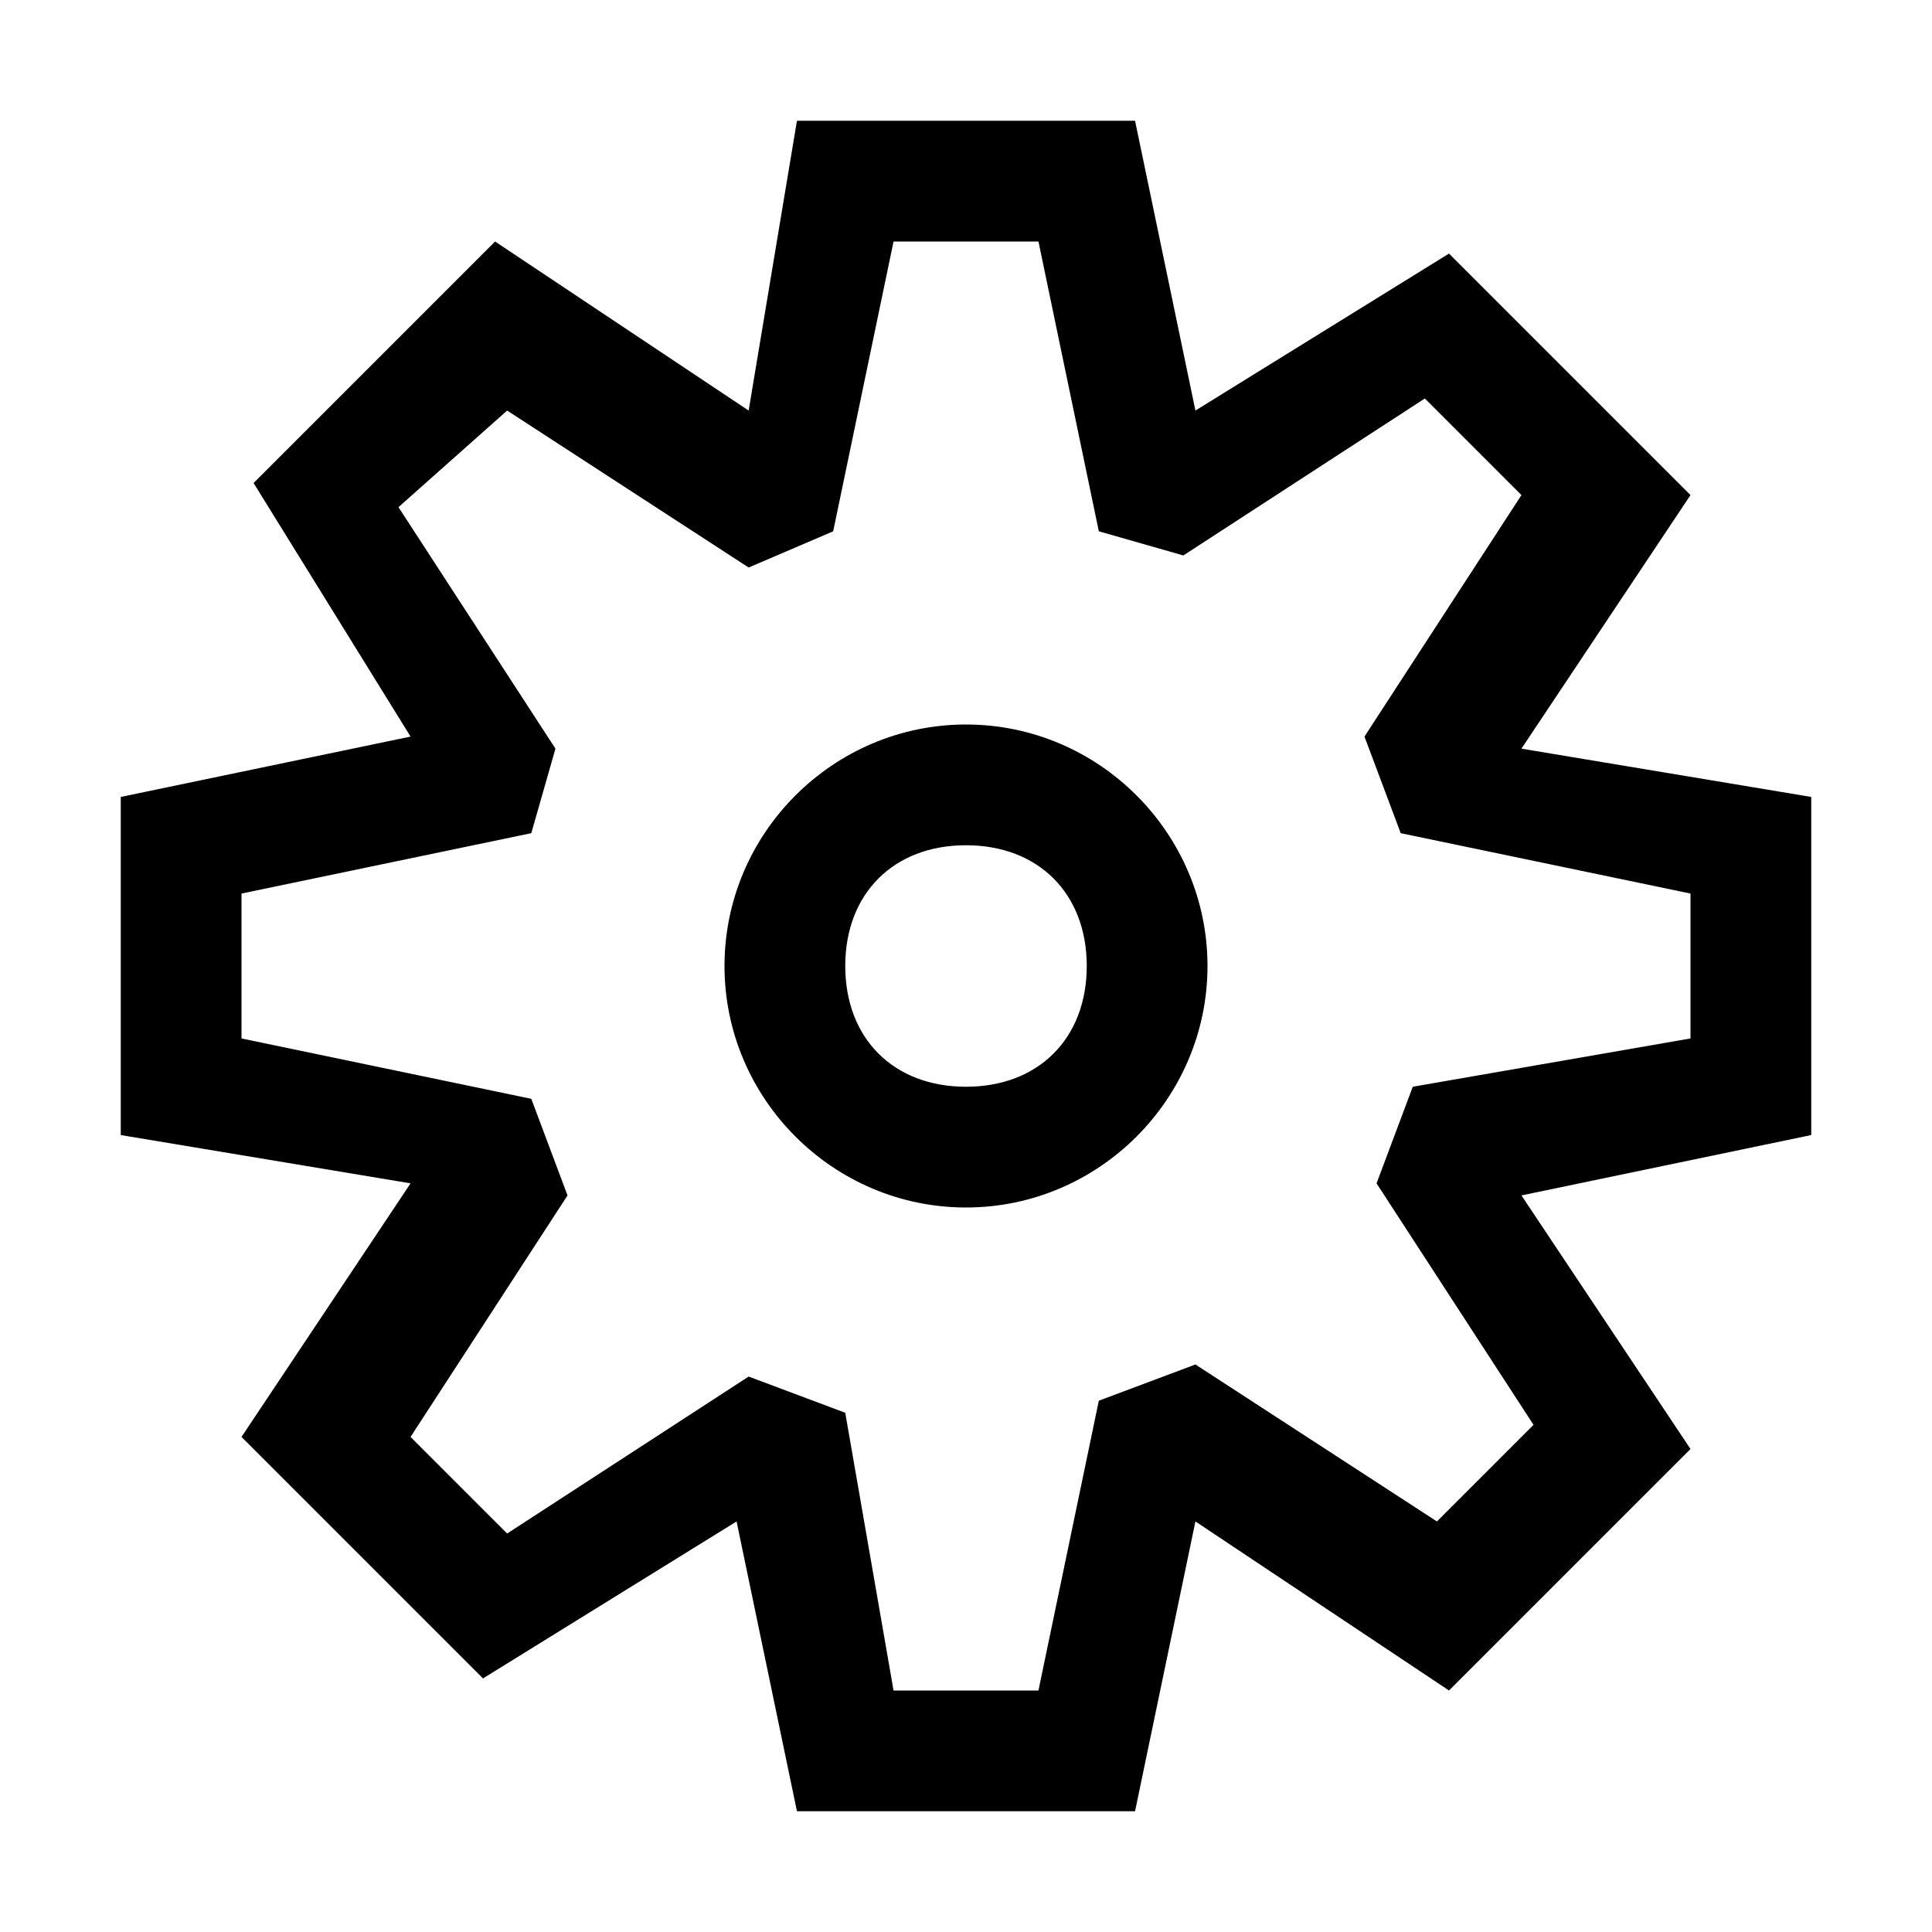
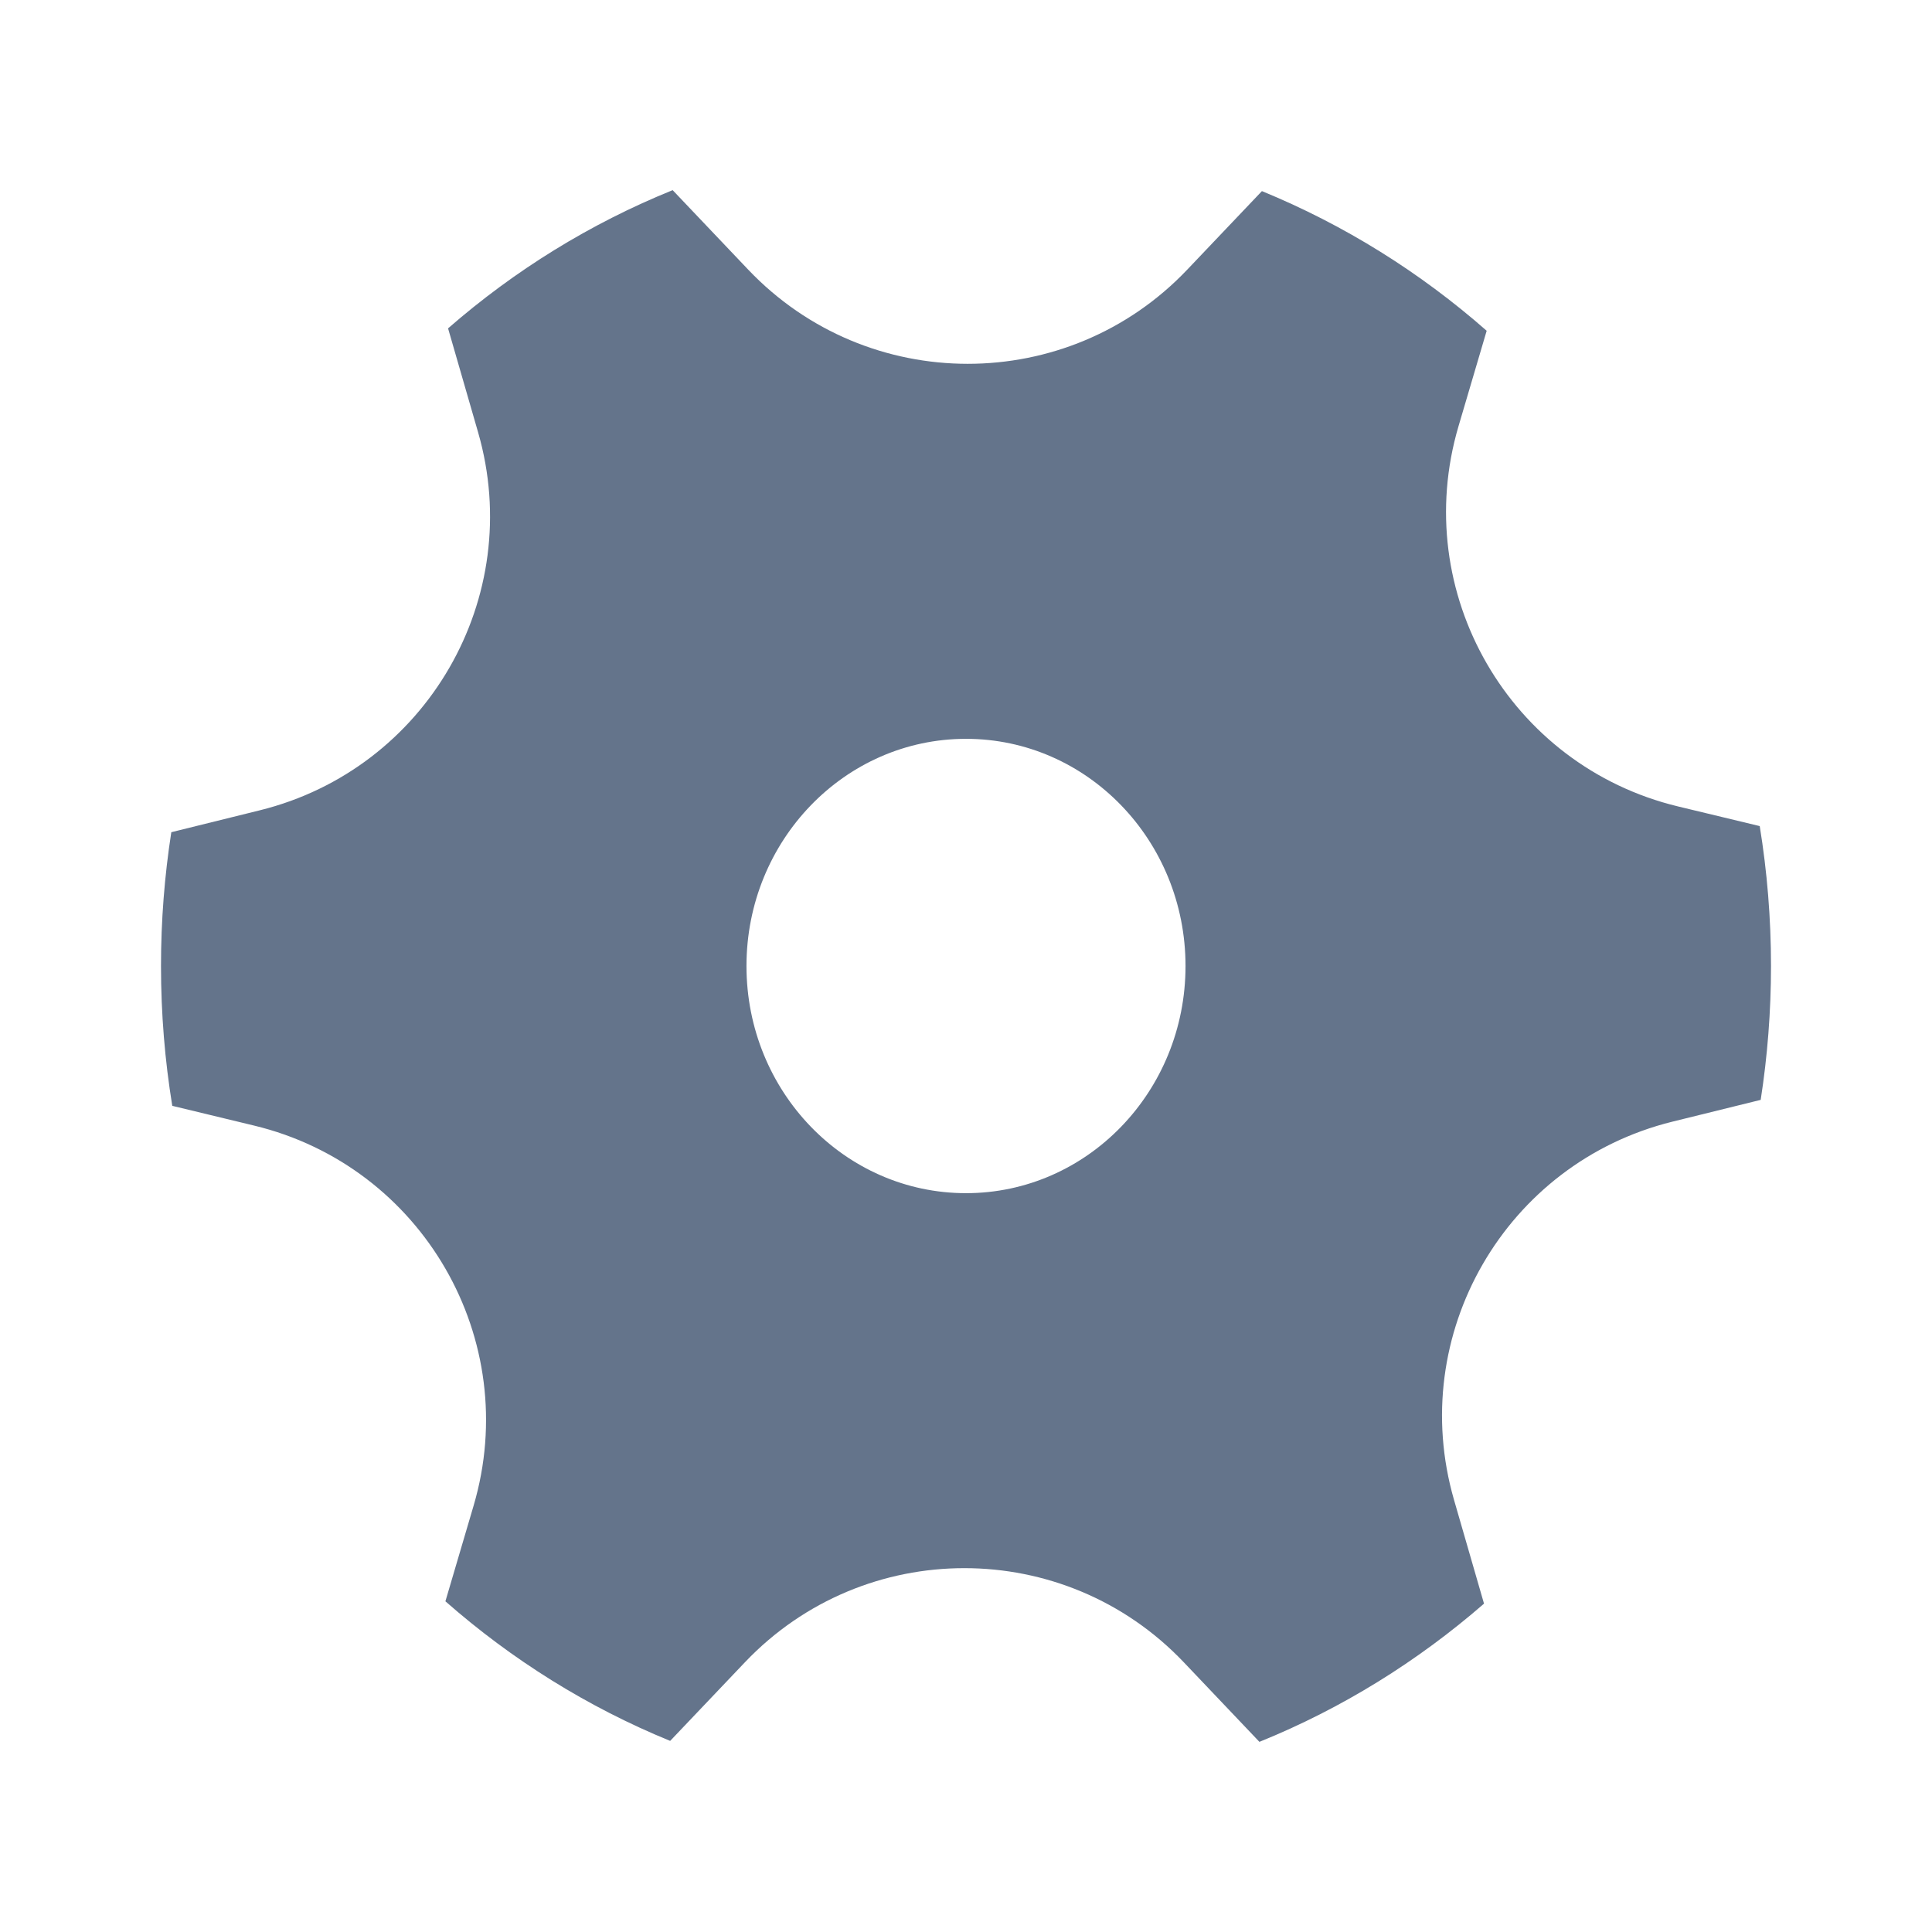
- <svg xmlns="http://www.w3.org/2000/svg" width="16" height="16" viewBox="0 0 16 16" fill="currentColor">
-   <path d="M9.1 4.4L8.6 2H7.4l-.5 2.4-.7.3-2-1.3-.9.8 1.3 2-.2.7-2.4.5v1.2l2.4.5.3.8-1.3 2 .8.8 2-1.3.8.3.4 2.3h1.2l.5-2.4.8-.3 2 1.3.8-.8-1.3-2 .3-.8 2.3-.4V7.4l-2.4-.5-.3-.8 1.3-2-.8-.8-2 1.3-.7-.2zM9.4 1l.5 2.4L12 2.1l2 2-1.4 2.1 2.4.4v2.8l-2.4.5L14 12l-2 2-2.1-1.4-.5 2.4H6.6l-.5-2.4L4 13.9l-2-2 1.4-2.1L1 9.4V6.6l2.4-.5L2.1 4l2-2 2.1 1.4.4-2.4h2.8zm.6 7c0 1.1-.9 2-2 2s-2-.9-2-2 .9-2 2-2 2 .9 2 2zM8 9c.6 0 1-.4 1-1s-.4-1-1-1-1 .4-1 1 .4 1 1 1z" />
+ <svg xmlns="http://www.w3.org/2000/svg" width="24" height="24" viewBox="0 0 24 24" fill="none">
+   <path d="M5.939 5.37C6.531 7.421 5.3 9.553 3.227 10.066L2.128 10.338C2.044 10.879 2 11.434 2 12C2 12.592 2.048 13.172 2.14 13.737L3.155 13.982C5.248 14.486 6.492 16.64 5.883 18.705L5.533 19.892C6.359 20.618 7.3 21.207 8.325 21.626L9.253 20.65C10.736 19.09 13.224 19.09 14.707 20.651L15.645 21.638C16.668 21.224 17.608 20.64 18.435 19.921L18.062 18.631C17.47 16.579 18.701 14.447 20.774 13.934L21.872 13.663C21.956 13.121 22 12.566 22 12C22 11.408 21.952 10.828 21.86 10.262L20.846 10.018C18.753 9.514 17.509 7.36 18.118 5.295L18.468 4.109C17.642 3.383 16.7 2.794 15.676 2.374L14.748 3.35C13.265 4.91 10.777 4.909 9.294 3.349L8.356 2.362C7.333 2.776 6.392 3.359 5.566 4.079L5.939 5.37ZM12 14.822C10.494 14.822 9.273 13.559 9.273 12C9.273 10.442 10.494 9.178 12 9.178C13.506 9.178 14.727 10.442 14.727 12C14.727 13.559 13.506 14.822 12 14.822Z" fill="#64748B" />
</svg>
